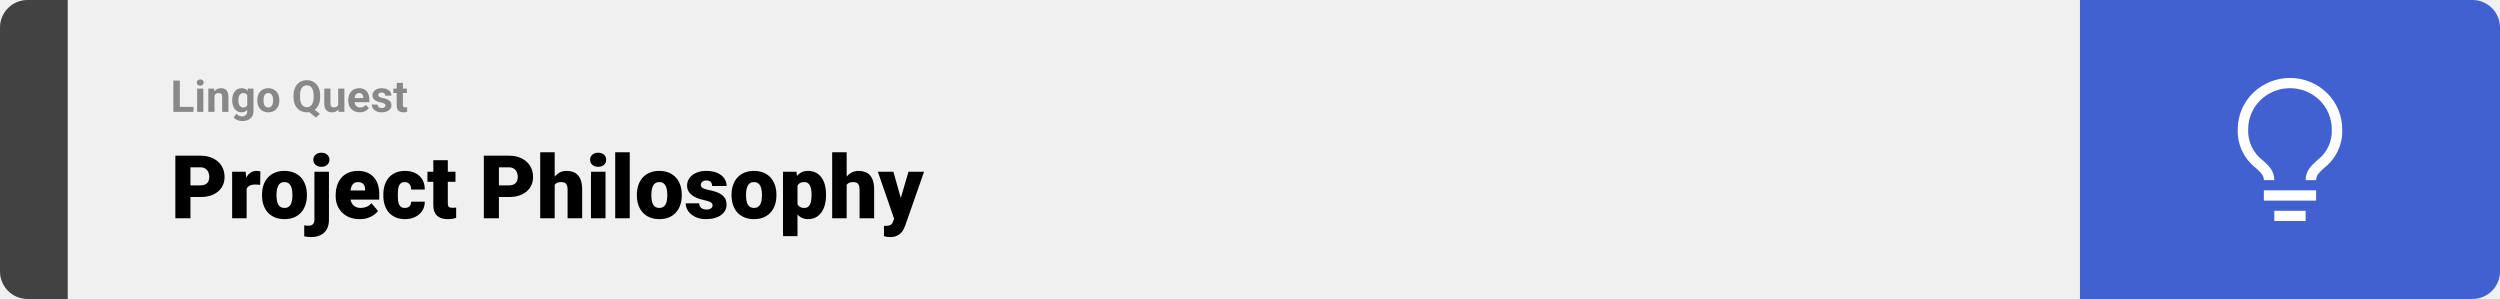
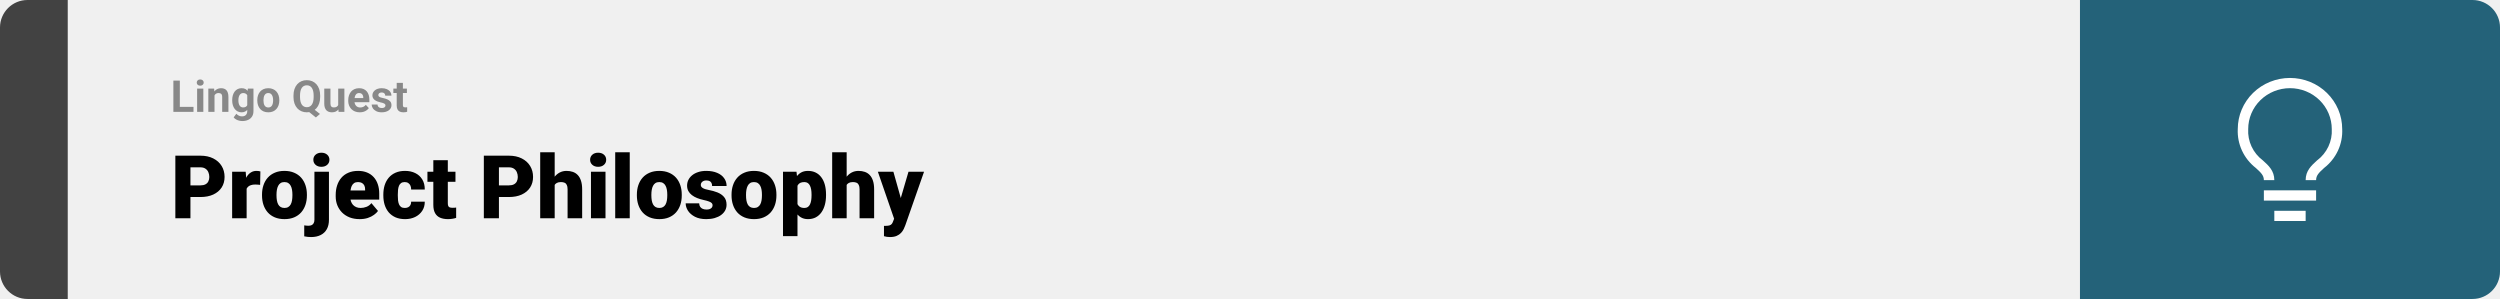
<svg xmlns="http://www.w3.org/2000/svg" width="1363" height="163" viewBox="0 0 1363 163" fill="none">
  <path d="M0 15C0 6.716 6.716 0 15 0H37V163H15C6.716 163 0 156.284 0 148V15Z" fill="#424242" />
  <rect width="1097" height="163" transform="translate(37)" fill="#F0F0F0" />
  <path d="M105.492 58.258V61H96.902V58.258H105.492ZM98.039 43.938V61H94.523V43.938H98.039ZM110.859 48.32V61H107.473V48.32H110.859ZM107.262 45.016C107.262 44.523 107.434 44.117 107.777 43.797C108.121 43.477 108.582 43.316 109.16 43.316C109.73 43.316 110.188 43.477 110.531 43.797C110.883 44.117 111.059 44.523 111.059 45.016C111.059 45.508 110.883 45.914 110.531 46.234C110.188 46.555 109.73 46.715 109.16 46.715C108.582 46.715 108.121 46.555 107.777 46.234C107.434 45.914 107.262 45.508 107.262 45.016ZM116.953 51.027V61H113.578V48.32H116.742L116.953 51.027ZM116.461 54.215H115.547C115.547 53.277 115.668 52.434 115.91 51.684C116.152 50.926 116.492 50.281 116.93 49.75C117.367 49.211 117.887 48.801 118.488 48.52C119.098 48.23 119.777 48.086 120.527 48.086C121.121 48.086 121.664 48.172 122.156 48.344C122.648 48.516 123.07 48.789 123.422 49.164C123.781 49.539 124.055 50.035 124.242 50.652C124.438 51.27 124.535 52.023 124.535 52.914V61H121.137V52.902C121.137 52.34 121.059 51.902 120.902 51.59C120.746 51.277 120.516 51.059 120.211 50.934C119.914 50.801 119.547 50.734 119.109 50.734C118.656 50.734 118.262 50.824 117.926 51.004C117.598 51.184 117.324 51.434 117.105 51.754C116.895 52.066 116.734 52.434 116.625 52.855C116.516 53.277 116.461 53.73 116.461 54.215ZM135.129 48.32H138.188V60.578C138.188 61.734 137.93 62.715 137.414 63.52C136.906 64.332 136.195 64.945 135.281 65.359C134.367 65.781 133.305 65.992 132.094 65.992C131.562 65.992 131 65.922 130.406 65.781C129.82 65.641 129.258 65.422 128.719 65.125C128.188 64.828 127.742 64.453 127.383 64L128.871 62.008C129.262 62.461 129.715 62.812 130.23 63.062C130.746 63.32 131.316 63.449 131.941 63.449C132.551 63.449 133.066 63.336 133.488 63.109C133.91 62.891 134.234 62.566 134.461 62.137C134.688 61.715 134.801 61.203 134.801 60.602V51.25L135.129 48.32ZM126.598 54.812V54.566C126.598 53.598 126.715 52.719 126.949 51.93C127.191 51.133 127.531 50.449 127.969 49.879C128.414 49.309 128.953 48.867 129.586 48.555C130.219 48.242 130.934 48.086 131.73 48.086C132.574 48.086 133.281 48.242 133.852 48.555C134.422 48.867 134.891 49.312 135.258 49.891C135.625 50.461 135.91 51.137 136.113 51.918C136.324 52.691 136.488 53.539 136.605 54.461V55C136.488 55.883 136.312 56.703 136.078 57.461C135.844 58.219 135.535 58.883 135.152 59.453C134.77 60.016 134.293 60.453 133.723 60.766C133.16 61.078 132.488 61.234 131.707 61.234C130.926 61.234 130.219 61.074 129.586 60.754C128.961 60.434 128.426 59.984 127.98 59.406C127.535 58.828 127.191 58.148 126.949 57.367C126.715 56.586 126.598 55.734 126.598 54.812ZM129.973 54.566V54.812C129.973 55.336 130.023 55.824 130.125 56.277C130.227 56.73 130.383 57.133 130.594 57.484C130.812 57.828 131.082 58.098 131.402 58.293C131.73 58.48 132.117 58.574 132.562 58.574C133.18 58.574 133.684 58.445 134.074 58.188C134.465 57.922 134.758 57.559 134.953 57.098C135.148 56.637 135.262 56.105 135.293 55.504V53.969C135.277 53.477 135.211 53.035 135.094 52.645C134.977 52.246 134.812 51.906 134.602 51.625C134.391 51.344 134.117 51.125 133.781 50.969C133.445 50.812 133.047 50.734 132.586 50.734C132.141 50.734 131.754 50.836 131.426 51.039C131.105 51.234 130.836 51.504 130.617 51.848C130.406 52.191 130.246 52.598 130.137 53.066C130.027 53.527 129.973 54.027 129.973 54.566ZM140.273 54.789V54.543C140.273 53.613 140.406 52.758 140.672 51.977C140.938 51.188 141.324 50.504 141.832 49.926C142.34 49.348 142.965 48.898 143.707 48.578C144.449 48.25 145.301 48.086 146.262 48.086C147.223 48.086 148.078 48.25 148.828 48.578C149.578 48.898 150.207 49.348 150.715 49.926C151.23 50.504 151.621 51.188 151.887 51.977C152.152 52.758 152.285 53.613 152.285 54.543V54.789C152.285 55.711 152.152 56.566 151.887 57.355C151.621 58.137 151.23 58.82 150.715 59.406C150.207 59.984 149.582 60.434 148.84 60.754C148.098 61.074 147.246 61.234 146.285 61.234C145.324 61.234 144.469 61.074 143.719 60.754C142.977 60.434 142.348 59.984 141.832 59.406C141.324 58.82 140.938 58.137 140.672 57.355C140.406 56.566 140.273 55.711 140.273 54.789ZM143.648 54.543V54.789C143.648 55.32 143.695 55.816 143.789 56.277C143.883 56.738 144.031 57.145 144.234 57.496C144.445 57.84 144.719 58.109 145.055 58.305C145.391 58.5 145.801 58.598 146.285 58.598C146.754 58.598 147.156 58.5 147.492 58.305C147.828 58.109 148.098 57.84 148.301 57.496C148.504 57.145 148.652 56.738 148.746 56.277C148.848 55.816 148.898 55.32 148.898 54.789V54.543C148.898 54.027 148.848 53.543 148.746 53.09C148.652 52.629 148.5 52.223 148.289 51.871C148.086 51.512 147.816 51.23 147.48 51.027C147.145 50.824 146.738 50.723 146.262 50.723C145.785 50.723 145.379 50.824 145.043 51.027C144.715 51.23 144.445 51.512 144.234 51.871C144.031 52.223 143.883 52.629 143.789 53.09C143.695 53.543 143.648 54.027 143.648 54.543ZM169.816 58.469L174.434 62.125L172.219 64.047L167.672 60.391L169.816 58.469ZM174.551 52.07V52.879C174.551 54.176 174.375 55.34 174.023 56.371C173.68 57.402 173.184 58.281 172.535 59.008C171.887 59.727 171.121 60.277 170.238 60.66C169.355 61.043 168.375 61.234 167.297 61.234C166.227 61.234 165.246 61.043 164.355 60.66C163.465 60.277 162.695 59.727 162.047 59.008C161.398 58.281 160.895 57.402 160.535 56.371C160.184 55.34 160.008 54.176 160.008 52.879V52.07C160.008 50.766 160.184 49.602 160.535 48.578C160.895 47.547 161.395 46.668 162.035 45.941C162.676 45.215 163.441 44.66 164.332 44.277C165.223 43.895 166.203 43.703 167.273 43.703C168.352 43.703 169.332 43.895 170.215 44.277C171.105 44.66 171.875 45.215 172.523 45.941C173.172 46.668 173.672 47.547 174.023 48.578C174.375 49.602 174.551 50.766 174.551 52.07ZM171 52.879V52.047C171 51.141 170.914 50.344 170.742 49.656C170.578 48.969 170.336 48.391 170.016 47.922C169.703 47.453 169.316 47.102 168.855 46.867C168.395 46.625 167.867 46.504 167.273 46.504C166.68 46.504 166.152 46.625 165.691 46.867C165.23 47.102 164.844 47.453 164.531 47.922C164.219 48.391 163.98 48.969 163.816 49.656C163.652 50.344 163.57 51.141 163.57 52.047V52.879C163.57 53.777 163.652 54.574 163.816 55.27C163.98 55.957 164.219 56.539 164.531 57.016C164.852 57.484 165.242 57.84 165.703 58.082C166.172 58.324 166.703 58.445 167.297 58.445C167.891 58.445 168.414 58.324 168.867 58.082C169.328 57.84 169.715 57.484 170.027 57.016C170.348 56.539 170.59 55.957 170.754 55.27C170.918 54.574 171 53.777 171 52.879ZM184.383 57.965V48.32H187.758V61H184.582L184.383 57.965ZM184.758 55.363L185.754 55.34C185.754 56.184 185.656 56.969 185.461 57.695C185.266 58.414 184.973 59.039 184.582 59.57C184.191 60.094 183.699 60.504 183.105 60.801C182.512 61.09 181.812 61.234 181.008 61.234C180.391 61.234 179.82 61.148 179.297 60.977C178.781 60.797 178.336 60.52 177.961 60.145C177.594 59.762 177.305 59.273 177.094 58.68C176.891 58.078 176.789 57.355 176.789 56.512V48.32H180.164V56.535C180.164 56.91 180.207 57.227 180.293 57.484C180.387 57.742 180.516 57.953 180.68 58.117C180.844 58.281 181.035 58.398 181.254 58.469C181.48 58.539 181.73 58.574 182.004 58.574C182.699 58.574 183.246 58.434 183.645 58.152C184.051 57.871 184.336 57.488 184.5 57.004C184.672 56.512 184.758 55.965 184.758 55.363ZM196.172 61.234C195.188 61.234 194.305 61.078 193.523 60.766C192.742 60.445 192.078 60.004 191.531 59.441C190.992 58.879 190.578 58.227 190.289 57.484C190 56.734 189.855 55.938 189.855 55.094V54.625C189.855 53.664 189.992 52.785 190.266 51.988C190.539 51.191 190.93 50.5 191.438 49.914C191.953 49.328 192.578 48.879 193.312 48.566C194.047 48.246 194.875 48.086 195.797 48.086C196.695 48.086 197.492 48.234 198.188 48.531C198.883 48.828 199.465 49.25 199.934 49.797C200.41 50.344 200.77 51 201.012 51.766C201.254 52.523 201.375 53.367 201.375 54.297V55.703H191.297V53.453H198.059V53.195C198.059 52.727 197.973 52.309 197.801 51.941C197.637 51.566 197.387 51.27 197.051 51.051C196.715 50.832 196.285 50.723 195.762 50.723C195.316 50.723 194.934 50.82 194.613 51.016C194.293 51.211 194.031 51.484 193.828 51.836C193.633 52.188 193.484 52.602 193.383 53.078C193.289 53.547 193.242 54.062 193.242 54.625V55.094C193.242 55.602 193.312 56.07 193.453 56.5C193.602 56.93 193.809 57.301 194.074 57.613C194.348 57.926 194.676 58.168 195.059 58.34C195.449 58.512 195.891 58.598 196.383 58.598C196.992 58.598 197.559 58.48 198.082 58.246C198.613 58.004 199.07 57.641 199.453 57.156L201.094 58.938C200.828 59.32 200.465 59.688 200.004 60.039C199.551 60.391 199.004 60.68 198.363 60.906C197.723 61.125 196.992 61.234 196.172 61.234ZM210.152 57.496C210.152 57.254 210.082 57.035 209.941 56.84C209.801 56.645 209.539 56.465 209.156 56.301C208.781 56.129 208.238 55.973 207.527 55.832C206.887 55.691 206.289 55.516 205.734 55.305C205.188 55.086 204.711 54.824 204.305 54.52C203.906 54.215 203.594 53.855 203.367 53.441C203.141 53.02 203.027 52.539 203.027 52C203.027 51.469 203.141 50.969 203.367 50.5C203.602 50.031 203.934 49.617 204.363 49.258C204.801 48.891 205.332 48.605 205.957 48.402C206.59 48.191 207.301 48.086 208.09 48.086C209.191 48.086 210.137 48.262 210.926 48.613C211.723 48.965 212.332 49.449 212.754 50.066C213.184 50.676 213.398 51.371 213.398 52.152H210.023C210.023 51.824 209.953 51.531 209.812 51.273C209.68 51.008 209.469 50.801 209.18 50.652C208.898 50.496 208.531 50.418 208.078 50.418C207.703 50.418 207.379 50.484 207.105 50.617C206.832 50.742 206.621 50.914 206.473 51.133C206.332 51.344 206.262 51.578 206.262 51.836C206.262 52.031 206.301 52.207 206.379 52.363C206.465 52.512 206.602 52.648 206.789 52.773C206.977 52.898 207.219 53.016 207.516 53.125C207.82 53.227 208.195 53.32 208.641 53.406C209.555 53.594 210.371 53.84 211.09 54.145C211.809 54.441 212.379 54.848 212.801 55.363C213.223 55.871 213.434 56.539 213.434 57.367C213.434 57.93 213.309 58.445 213.059 58.914C212.809 59.383 212.449 59.793 211.98 60.145C211.512 60.488 210.949 60.758 210.293 60.953C209.645 61.141 208.914 61.234 208.102 61.234C206.922 61.234 205.922 61.023 205.102 60.602C204.289 60.18 203.672 59.645 203.25 58.996C202.836 58.34 202.629 57.668 202.629 56.98H205.828C205.844 57.441 205.961 57.812 206.18 58.094C206.406 58.375 206.691 58.578 207.035 58.703C207.387 58.828 207.766 58.891 208.172 58.891C208.609 58.891 208.973 58.832 209.262 58.715C209.551 58.59 209.77 58.426 209.918 58.223C210.074 58.012 210.152 57.77 210.152 57.496ZM221.836 48.32V50.711H214.453V48.32H221.836ZM216.281 45.191H219.656V57.18C219.656 57.547 219.703 57.828 219.797 58.023C219.898 58.219 220.047 58.355 220.242 58.434C220.438 58.504 220.684 58.539 220.98 58.539C221.191 58.539 221.379 58.531 221.543 58.516C221.715 58.492 221.859 58.469 221.977 58.445L221.988 60.93C221.699 61.023 221.387 61.098 221.051 61.152C220.715 61.207 220.344 61.234 219.938 61.234C219.195 61.234 218.547 61.113 217.992 60.871C217.445 60.621 217.023 60.223 216.727 59.676C216.43 59.129 216.281 58.41 216.281 57.52V45.191Z" fill="#888888" />
  <path d="M109.219 107.422H100.734V101.07H109.219C110.375 101.07 111.312 100.875 112.031 100.484C112.75 100.094 113.273 99.555 113.602 98.867C113.945 98.164 114.117 97.375 114.117 96.5C114.117 95.562 113.945 94.695 113.602 93.898C113.273 93.102 112.75 92.461 112.031 91.977C111.312 91.477 110.375 91.227 109.219 91.227H103.828V119H95.602V84.875H109.219C111.953 84.875 114.305 85.375 116.273 86.375C118.258 87.375 119.781 88.75 120.844 90.5C121.906 92.234 122.438 94.219 122.438 96.453C122.438 98.656 121.906 100.578 120.844 102.219C119.781 103.859 118.258 105.141 116.273 106.062C114.305 106.969 111.953 107.422 109.219 107.422ZM134.461 99.922V119H126.562V93.641H133.945L134.461 99.922ZM141.961 93.453L141.82 100.789C141.508 100.758 141.086 100.719 140.555 100.672C140.023 100.625 139.578 100.602 139.219 100.602C138.297 100.602 137.5 100.711 136.828 100.93C136.172 101.133 135.625 101.445 135.188 101.867C134.766 102.273 134.453 102.789 134.25 103.414C134.062 104.039 133.977 104.766 133.992 105.594L132.562 104.656C132.562 102.953 132.727 101.406 133.055 100.016C133.398 98.609 133.883 97.398 134.508 96.383C135.133 95.352 135.891 94.562 136.781 94.016C137.672 93.453 138.672 93.172 139.781 93.172C140.172 93.172 140.555 93.195 140.93 93.242C141.32 93.289 141.664 93.359 141.961 93.453ZM142.852 106.578V106.086C142.852 104.227 143.117 102.516 143.648 100.953C144.18 99.375 144.961 98.008 145.992 96.852C147.023 95.695 148.297 94.797 149.812 94.156C151.328 93.5 153.078 93.172 155.062 93.172C157.062 93.172 158.82 93.5 160.336 94.156C161.867 94.797 163.148 95.695 164.18 96.852C165.211 98.008 165.992 99.375 166.523 100.953C167.055 102.516 167.32 104.227 167.32 106.086V106.578C167.32 108.422 167.055 110.133 166.523 111.711C165.992 113.273 165.211 114.641 164.18 115.812C163.148 116.969 161.875 117.867 160.359 118.508C158.844 119.148 157.094 119.469 155.109 119.469C153.125 119.469 151.367 119.148 149.836 118.508C148.305 117.867 147.023 116.969 145.992 115.812C144.961 114.641 144.18 113.273 143.648 111.711C143.117 110.133 142.852 108.422 142.852 106.578ZM150.75 106.086V106.578C150.75 107.531 150.82 108.422 150.961 109.25C151.102 110.078 151.336 110.805 151.664 111.43C151.992 112.039 152.438 112.516 153 112.859C153.562 113.203 154.266 113.375 155.109 113.375C155.938 113.375 156.625 113.203 157.172 112.859C157.734 112.516 158.18 112.039 158.508 111.43C158.836 110.805 159.07 110.078 159.211 109.25C159.352 108.422 159.422 107.531 159.422 106.578V106.086C159.422 105.164 159.352 104.297 159.211 103.484C159.07 102.656 158.836 101.93 158.508 101.305C158.18 100.664 157.734 100.164 157.172 99.805C156.609 99.445 155.906 99.266 155.062 99.266C154.234 99.266 153.539 99.445 152.977 99.805C152.43 100.164 151.992 100.664 151.664 101.305C151.336 101.93 151.102 102.656 150.961 103.484C150.82 104.297 150.75 105.164 150.75 106.086ZM171.422 93.641H179.344V119.82C179.344 121.852 178.953 123.562 178.172 124.953C177.391 126.359 176.273 127.422 174.82 128.141C173.367 128.875 171.633 129.242 169.617 129.242C168.945 129.242 168.328 129.211 167.766 129.148C167.188 129.102 166.555 129 165.867 128.844V122.867C166.273 122.93 166.648 122.977 166.992 123.008C167.336 123.055 167.711 123.078 168.117 123.078C168.836 123.078 169.438 122.961 169.922 122.727C170.406 122.492 170.773 122.133 171.023 121.648C171.289 121.164 171.422 120.555 171.422 119.82V93.641ZM170.836 87.102C170.836 85.977 171.242 85.055 172.055 84.336C172.867 83.617 173.922 83.258 175.219 83.258C176.516 83.258 177.57 83.617 178.383 84.336C179.195 85.055 179.602 85.977 179.602 87.102C179.602 88.227 179.195 89.148 178.383 89.867C177.57 90.586 176.516 90.945 175.219 90.945C173.922 90.945 172.867 90.586 172.055 89.867C171.242 89.148 170.836 88.227 170.836 87.102ZM196.102 119.469C194.039 119.469 192.195 119.148 190.57 118.508C188.945 117.852 187.57 116.953 186.445 115.812C185.336 114.672 184.484 113.359 183.891 111.875C183.312 110.391 183.023 108.82 183.023 107.164V106.273C183.023 104.414 183.281 102.695 183.797 101.117C184.312 99.523 185.078 98.133 186.094 96.945C187.109 95.758 188.383 94.836 189.914 94.18C191.445 93.508 193.227 93.172 195.258 93.172C197.055 93.172 198.664 93.461 200.086 94.039C201.508 94.617 202.711 95.445 203.695 96.523C204.695 97.602 205.453 98.906 205.969 100.438C206.5 101.969 206.766 103.688 206.766 105.594V108.805H186.047V103.859H199.055V103.25C199.07 102.406 198.922 101.688 198.609 101.094C198.312 100.5 197.875 100.047 197.297 99.734C196.719 99.422 196.016 99.266 195.188 99.266C194.328 99.266 193.617 99.453 193.055 99.828C192.508 100.203 192.078 100.719 191.766 101.375C191.469 102.016 191.258 102.758 191.133 103.602C191.008 104.445 190.945 105.336 190.945 106.273V107.164C190.945 108.102 191.07 108.953 191.32 109.719C191.586 110.484 191.961 111.141 192.445 111.688C192.945 112.219 193.539 112.633 194.227 112.93C194.93 113.227 195.727 113.375 196.617 113.375C197.695 113.375 198.758 113.172 199.805 112.766C200.852 112.359 201.75 111.688 202.5 110.75L206.086 115.016C205.57 115.75 204.836 116.461 203.883 117.148C202.945 117.836 201.82 118.398 200.508 118.836C199.195 119.258 197.727 119.469 196.102 119.469ZM220.688 113.375C221.422 113.375 222.047 113.242 222.562 112.977C223.094 112.695 223.492 112.305 223.758 111.805C224.039 111.289 224.172 110.672 224.156 109.953H231.586C231.602 111.859 231.133 113.531 230.18 114.969C229.242 116.391 227.961 117.5 226.336 118.297C224.727 119.078 222.906 119.469 220.875 119.469C218.891 119.469 217.156 119.148 215.672 118.508C214.188 117.852 212.945 116.945 211.945 115.789C210.961 114.617 210.219 113.25 209.719 111.688C209.234 110.125 208.992 108.43 208.992 106.602V106.062C208.992 104.234 209.234 102.539 209.719 100.977C210.219 99.398 210.961 98.031 211.945 96.875C212.945 95.703 214.18 94.797 215.648 94.156C217.133 93.5 218.859 93.172 220.828 93.172C222.938 93.172 224.797 93.57 226.406 94.367C228.031 95.164 229.305 96.32 230.227 97.836C231.148 99.352 231.602 101.188 231.586 103.344H224.156C224.172 102.578 224.055 101.891 223.805 101.281C223.555 100.672 223.164 100.188 222.633 99.828C222.117 99.453 221.453 99.266 220.641 99.266C219.828 99.266 219.172 99.445 218.672 99.805C218.172 100.164 217.789 100.664 217.523 101.305C217.273 101.93 217.102 102.648 217.008 103.461C216.93 104.273 216.891 105.141 216.891 106.062V106.602C216.891 107.539 216.93 108.422 217.008 109.25C217.102 110.062 217.281 110.781 217.547 111.406C217.812 112.016 218.195 112.5 218.695 112.859C219.195 113.203 219.859 113.375 220.688 113.375ZM248.32 93.641V99.125H233.039V93.641H248.32ZM236.25 87.336H244.148V110.727C244.148 111.398 244.227 111.922 244.383 112.297C244.539 112.656 244.805 112.914 245.18 113.07C245.57 113.211 246.086 113.281 246.727 113.281C247.18 113.281 247.555 113.273 247.852 113.258C248.148 113.227 248.43 113.188 248.695 113.141V118.789C248.023 119.008 247.32 119.172 246.586 119.281C245.852 119.406 245.07 119.469 244.242 119.469C242.555 119.469 241.109 119.203 239.906 118.672C238.719 118.141 237.812 117.305 237.188 116.164C236.562 115.023 236.25 113.539 236.25 111.711V87.336ZM277.406 107.422H268.922V101.07H277.406C278.562 101.07 279.5 100.875 280.219 100.484C280.938 100.094 281.461 99.555 281.789 98.867C282.133 98.164 282.305 97.375 282.305 96.5C282.305 95.562 282.133 94.695 281.789 93.898C281.461 93.102 280.938 92.461 280.219 91.977C279.5 91.477 278.562 91.227 277.406 91.227H272.016V119H263.789V84.875H277.406C280.141 84.875 282.492 85.375 284.461 86.375C286.445 87.375 287.969 88.75 289.031 90.5C290.094 92.234 290.625 94.219 290.625 96.453C290.625 98.656 290.094 100.578 289.031 102.219C287.969 103.859 286.445 105.141 284.461 106.062C282.492 106.969 280.141 107.422 277.406 107.422ZM302.414 83V119H294.516V83H302.414ZM301.477 105.453L299.625 105.5C299.625 103.719 299.844 102.078 300.281 100.578C300.719 99.078 301.344 97.773 302.156 96.664C302.969 95.555 303.945 94.695 305.086 94.086C306.227 93.477 307.492 93.172 308.883 93.172C310.133 93.172 311.273 93.352 312.305 93.711C313.352 94.07 314.25 94.648 315 95.445C315.766 96.242 316.352 97.281 316.758 98.562C317.18 99.844 317.391 101.406 317.391 103.25V119H309.445V103.203C309.445 102.172 309.297 101.375 309 100.812C308.719 100.234 308.312 99.836 307.781 99.617C307.25 99.383 306.602 99.266 305.836 99.266C304.914 99.266 304.164 99.422 303.586 99.734C303.008 100.047 302.562 100.484 302.25 101.047C301.953 101.594 301.75 102.242 301.641 102.992C301.531 103.742 301.477 104.562 301.477 105.453ZM330.117 93.641V119H322.195V93.641H330.117ZM321.727 87.102C321.727 85.977 322.133 85.055 322.945 84.336C323.758 83.617 324.812 83.258 326.109 83.258C327.406 83.258 328.461 83.617 329.273 84.336C330.086 85.055 330.492 85.977 330.492 87.102C330.492 88.227 330.086 89.148 329.273 89.867C328.461 90.586 327.406 90.945 326.109 90.945C324.812 90.945 323.758 90.586 322.945 89.867C322.133 89.148 321.727 88.227 321.727 87.102ZM343.336 83V119H335.414V83H343.336ZM347.227 106.578V106.086C347.227 104.227 347.492 102.516 348.023 100.953C348.555 99.375 349.336 98.008 350.367 96.852C351.398 95.695 352.672 94.797 354.188 94.156C355.703 93.5 357.453 93.172 359.438 93.172C361.438 93.172 363.195 93.5 364.711 94.156C366.242 94.797 367.523 95.695 368.555 96.852C369.586 98.008 370.367 99.375 370.898 100.953C371.43 102.516 371.695 104.227 371.695 106.086V106.578C371.695 108.422 371.43 110.133 370.898 111.711C370.367 113.273 369.586 114.641 368.555 115.812C367.523 116.969 366.25 117.867 364.734 118.508C363.219 119.148 361.469 119.469 359.484 119.469C357.5 119.469 355.742 119.148 354.211 118.508C352.68 117.867 351.398 116.969 350.367 115.812C349.336 114.641 348.555 113.273 348.023 111.711C347.492 110.133 347.227 108.422 347.227 106.578ZM355.125 106.086V106.578C355.125 107.531 355.195 108.422 355.336 109.25C355.477 110.078 355.711 110.805 356.039 111.43C356.367 112.039 356.812 112.516 357.375 112.859C357.938 113.203 358.641 113.375 359.484 113.375C360.312 113.375 361 113.203 361.547 112.859C362.109 112.516 362.555 112.039 362.883 111.43C363.211 110.805 363.445 110.078 363.586 109.25C363.727 108.422 363.797 107.531 363.797 106.578V106.086C363.797 105.164 363.727 104.297 363.586 103.484C363.445 102.656 363.211 101.93 362.883 101.305C362.555 100.664 362.109 100.164 361.547 99.805C360.984 99.445 360.281 99.266 359.438 99.266C358.609 99.266 357.914 99.445 357.352 99.805C356.805 100.164 356.367 100.664 356.039 101.305C355.711 101.93 355.477 102.656 355.336 103.484C355.195 104.297 355.125 105.164 355.125 106.086ZM388.5 111.875C388.5 111.438 388.352 111.062 388.055 110.75C387.773 110.422 387.273 110.125 386.555 109.859C385.836 109.578 384.828 109.297 383.531 109.016C382.297 108.75 381.133 108.398 380.039 107.961C378.961 107.523 378.016 106.992 377.203 106.367C376.391 105.742 375.75 105 375.281 104.141C374.828 103.281 374.602 102.297 374.602 101.188C374.602 100.109 374.828 99.094 375.281 98.141C375.75 97.172 376.43 96.32 377.32 95.586C378.227 94.836 379.328 94.25 380.625 93.828C381.922 93.391 383.398 93.172 385.055 93.172C387.336 93.172 389.305 93.523 390.961 94.227C392.617 94.914 393.891 95.883 394.781 97.133C395.688 98.367 396.141 99.797 396.141 101.422H388.242C388.242 100.781 388.133 100.234 387.914 99.781C387.711 99.328 387.375 98.984 386.906 98.75C386.438 98.5 385.812 98.375 385.031 98.375C384.484 98.375 383.984 98.477 383.531 98.68C383.094 98.883 382.742 99.164 382.477 99.523C382.211 99.883 382.078 100.305 382.078 100.789C382.078 101.133 382.156 101.445 382.312 101.727C382.484 101.992 382.742 102.242 383.086 102.477C383.43 102.695 383.867 102.898 384.398 103.086C384.93 103.258 385.57 103.414 386.32 103.555C388.023 103.867 389.617 104.312 391.102 104.891C392.586 105.469 393.789 106.289 394.711 107.352C395.648 108.414 396.117 109.844 396.117 111.641C396.117 112.766 395.859 113.805 395.344 114.758C394.828 115.695 394.086 116.523 393.117 117.242C392.148 117.945 390.984 118.492 389.625 118.883C388.266 119.273 386.734 119.469 385.031 119.469C382.609 119.469 380.562 119.039 378.891 118.18C377.219 117.305 375.953 116.211 375.094 114.898C374.25 113.57 373.828 112.227 373.828 110.867H381.188C381.219 111.648 381.406 112.289 381.75 112.789C382.109 113.289 382.586 113.656 383.18 113.891C383.773 114.125 384.461 114.242 385.242 114.242C385.961 114.242 386.555 114.141 387.023 113.938C387.508 113.734 387.875 113.461 388.125 113.117C388.375 112.758 388.5 112.344 388.5 111.875ZM398.836 106.578V106.086C398.836 104.227 399.102 102.516 399.633 100.953C400.164 99.375 400.945 98.008 401.977 96.852C403.008 95.695 404.281 94.797 405.797 94.156C407.312 93.5 409.062 93.172 411.047 93.172C413.047 93.172 414.805 93.5 416.32 94.156C417.852 94.797 419.133 95.695 420.164 96.852C421.195 98.008 421.977 99.375 422.508 100.953C423.039 102.516 423.305 104.227 423.305 106.086V106.578C423.305 108.422 423.039 110.133 422.508 111.711C421.977 113.273 421.195 114.641 420.164 115.812C419.133 116.969 417.859 117.867 416.344 118.508C414.828 119.148 413.078 119.469 411.094 119.469C409.109 119.469 407.352 119.148 405.82 118.508C404.289 117.867 403.008 116.969 401.977 115.812C400.945 114.641 400.164 113.273 399.633 111.711C399.102 110.133 398.836 108.422 398.836 106.578ZM406.734 106.086V106.578C406.734 107.531 406.805 108.422 406.945 109.25C407.086 110.078 407.32 110.805 407.648 111.43C407.977 112.039 408.422 112.516 408.984 112.859C409.547 113.203 410.25 113.375 411.094 113.375C411.922 113.375 412.609 113.203 413.156 112.859C413.719 112.516 414.164 112.039 414.492 111.43C414.82 110.805 415.055 110.078 415.195 109.25C415.336 108.422 415.406 107.531 415.406 106.578V106.086C415.406 105.164 415.336 104.297 415.195 103.484C415.055 102.656 414.82 101.93 414.492 101.305C414.164 100.664 413.719 100.164 413.156 99.805C412.594 99.445 411.891 99.266 411.047 99.266C410.219 99.266 409.523 99.445 408.961 99.805C408.414 100.164 407.977 100.664 407.648 101.305C407.32 101.93 407.086 102.656 406.945 103.484C406.805 104.297 406.734 105.164 406.734 106.086ZM434.789 98.516V128.75H426.891V93.641H434.25L434.789 98.516ZM450.352 106.016V106.508C450.352 108.352 450.141 110.062 449.719 111.641C449.297 113.219 448.672 114.594 447.844 115.766C447.016 116.938 445.984 117.852 444.75 118.508C443.531 119.148 442.117 119.469 440.508 119.469C438.992 119.469 437.688 119.133 436.594 118.461C435.5 117.789 434.586 116.859 433.852 115.672C433.117 114.484 432.523 113.125 432.07 111.594C431.617 110.062 431.258 108.445 430.992 106.742V106.109C431.258 104.281 431.617 102.586 432.07 101.023C432.523 99.445 433.117 98.07 433.852 96.898C434.586 95.727 435.492 94.812 436.57 94.156C437.664 93.5 438.969 93.172 440.484 93.172C442.094 93.172 443.508 93.477 444.727 94.086C445.961 94.695 446.992 95.57 447.82 96.711C448.664 97.836 449.297 99.188 449.719 100.766C450.141 102.344 450.352 104.094 450.352 106.016ZM442.453 106.508V106.016C442.453 105.031 442.383 104.133 442.242 103.32C442.102 102.492 441.875 101.773 441.562 101.164C441.266 100.555 440.867 100.086 440.367 99.758C439.867 99.43 439.25 99.266 438.516 99.266C437.672 99.266 436.961 99.398 436.383 99.664C435.82 99.914 435.367 100.305 435.023 100.836C434.695 101.352 434.461 102 434.32 102.781C434.195 103.547 434.141 104.445 434.156 105.477V107.398C434.125 108.586 434.242 109.633 434.508 110.539C434.773 111.43 435.234 112.125 435.891 112.625C436.547 113.125 437.438 113.375 438.562 113.375C439.312 113.375 439.938 113.203 440.438 112.859C440.938 112.5 441.336 112.008 441.633 111.383C441.93 110.742 442.141 110.008 442.266 109.18C442.391 108.352 442.453 107.461 442.453 106.508ZM461.602 83V119H453.703V83H461.602ZM460.664 105.453L458.812 105.5C458.812 103.719 459.031 102.078 459.469 100.578C459.906 99.078 460.531 97.773 461.344 96.664C462.156 95.555 463.133 94.695 464.273 94.086C465.414 93.477 466.68 93.172 468.07 93.172C469.32 93.172 470.461 93.352 471.492 93.711C472.539 94.07 473.438 94.648 474.188 95.445C474.953 96.242 475.539 97.281 475.945 98.562C476.367 99.844 476.578 101.406 476.578 103.25V119H468.633V103.203C468.633 102.172 468.484 101.375 468.188 100.812C467.906 100.234 467.5 99.836 466.969 99.617C466.438 99.383 465.789 99.266 465.023 99.266C464.102 99.266 463.352 99.422 462.773 99.734C462.195 100.047 461.75 100.484 461.438 101.047C461.141 101.594 460.938 102.242 460.828 102.992C460.719 103.742 460.664 104.562 460.664 105.453ZM488.742 116.023L495.305 93.641H503.789L493.594 122.773C493.375 123.414 493.086 124.102 492.727 124.836C492.367 125.586 491.875 126.297 491.25 126.969C490.625 127.641 489.82 128.188 488.836 128.609C487.867 129.031 486.664 129.242 485.227 129.242C484.461 129.242 483.898 129.203 483.539 129.125C483.195 129.062 482.664 128.945 481.945 128.773V123.125C482.148 123.125 482.32 123.125 482.461 123.125C482.617 123.125 482.789 123.125 482.977 123.125C483.82 123.125 484.492 123.039 484.992 122.867C485.508 122.695 485.898 122.445 486.164 122.117C486.445 121.789 486.664 121.391 486.82 120.922L488.742 116.023ZM487.078 93.641L492.07 111.383L492.938 119.75H487.641L478.617 93.641H487.078Z" fill="black" />
-   <path d="M1134 0H1348C1356.28 0 1363 6.716 1363 15V148C1363 156.284 1356.28 163 1348 163H1134V0Z" fill="#4261D1" />
+   <path d="M1134 0H1348C1356.28 0 1363 6.716 1363 15V148C1363 156.284 1356.28 163 1348 163H1134V0Z" fill="#246279" />
  <path d="M1234.26 103.786H1262.74V109.357H1234.26V103.786ZM1239.96 114.929H1257.04V120.5H1239.96V114.929ZM1248.5 42.5C1240.95 42.5 1233.71 45.435 1228.37 50.659C1223.03 55.883 1220.03 62.969 1220.03 70.357C1219.84 74.406 1220.63 78.441 1222.34 82.132C1224.05 85.822 1226.64 89.062 1229.88 91.584C1232.73 94.175 1234.26 95.651 1234.26 98.214H1239.96C1239.96 93.089 1236.8 90.219 1233.72 87.461C1231.06 85.468 1228.94 82.866 1227.55 79.884C1226.15 76.902 1225.53 73.631 1225.72 70.357C1225.72 64.447 1228.12 58.778 1232.39 54.599C1236.67 50.419 1242.46 48.071 1248.5 48.071C1254.54 48.071 1260.33 50.419 1264.61 54.599C1268.88 58.778 1271.28 64.447 1271.28 70.357C1271.47 73.633 1270.84 76.906 1269.44 79.888C1268.04 82.87 1265.92 85.471 1263.25 87.461C1260.2 90.247 1257.04 93.033 1257.04 98.214H1262.74C1262.74 95.651 1264.25 94.175 1267.12 91.556C1270.36 89.038 1272.94 85.803 1274.66 82.118C1276.37 78.432 1277.16 74.401 1276.97 70.357C1276.97 66.699 1276.24 63.077 1274.81 59.697C1273.37 56.317 1271.28 53.246 1268.63 50.659C1265.99 48.072 1262.85 46.02 1259.4 44.62C1255.94 43.221 1252.24 42.5 1248.5 42.5Z" fill="white" />
</svg>
